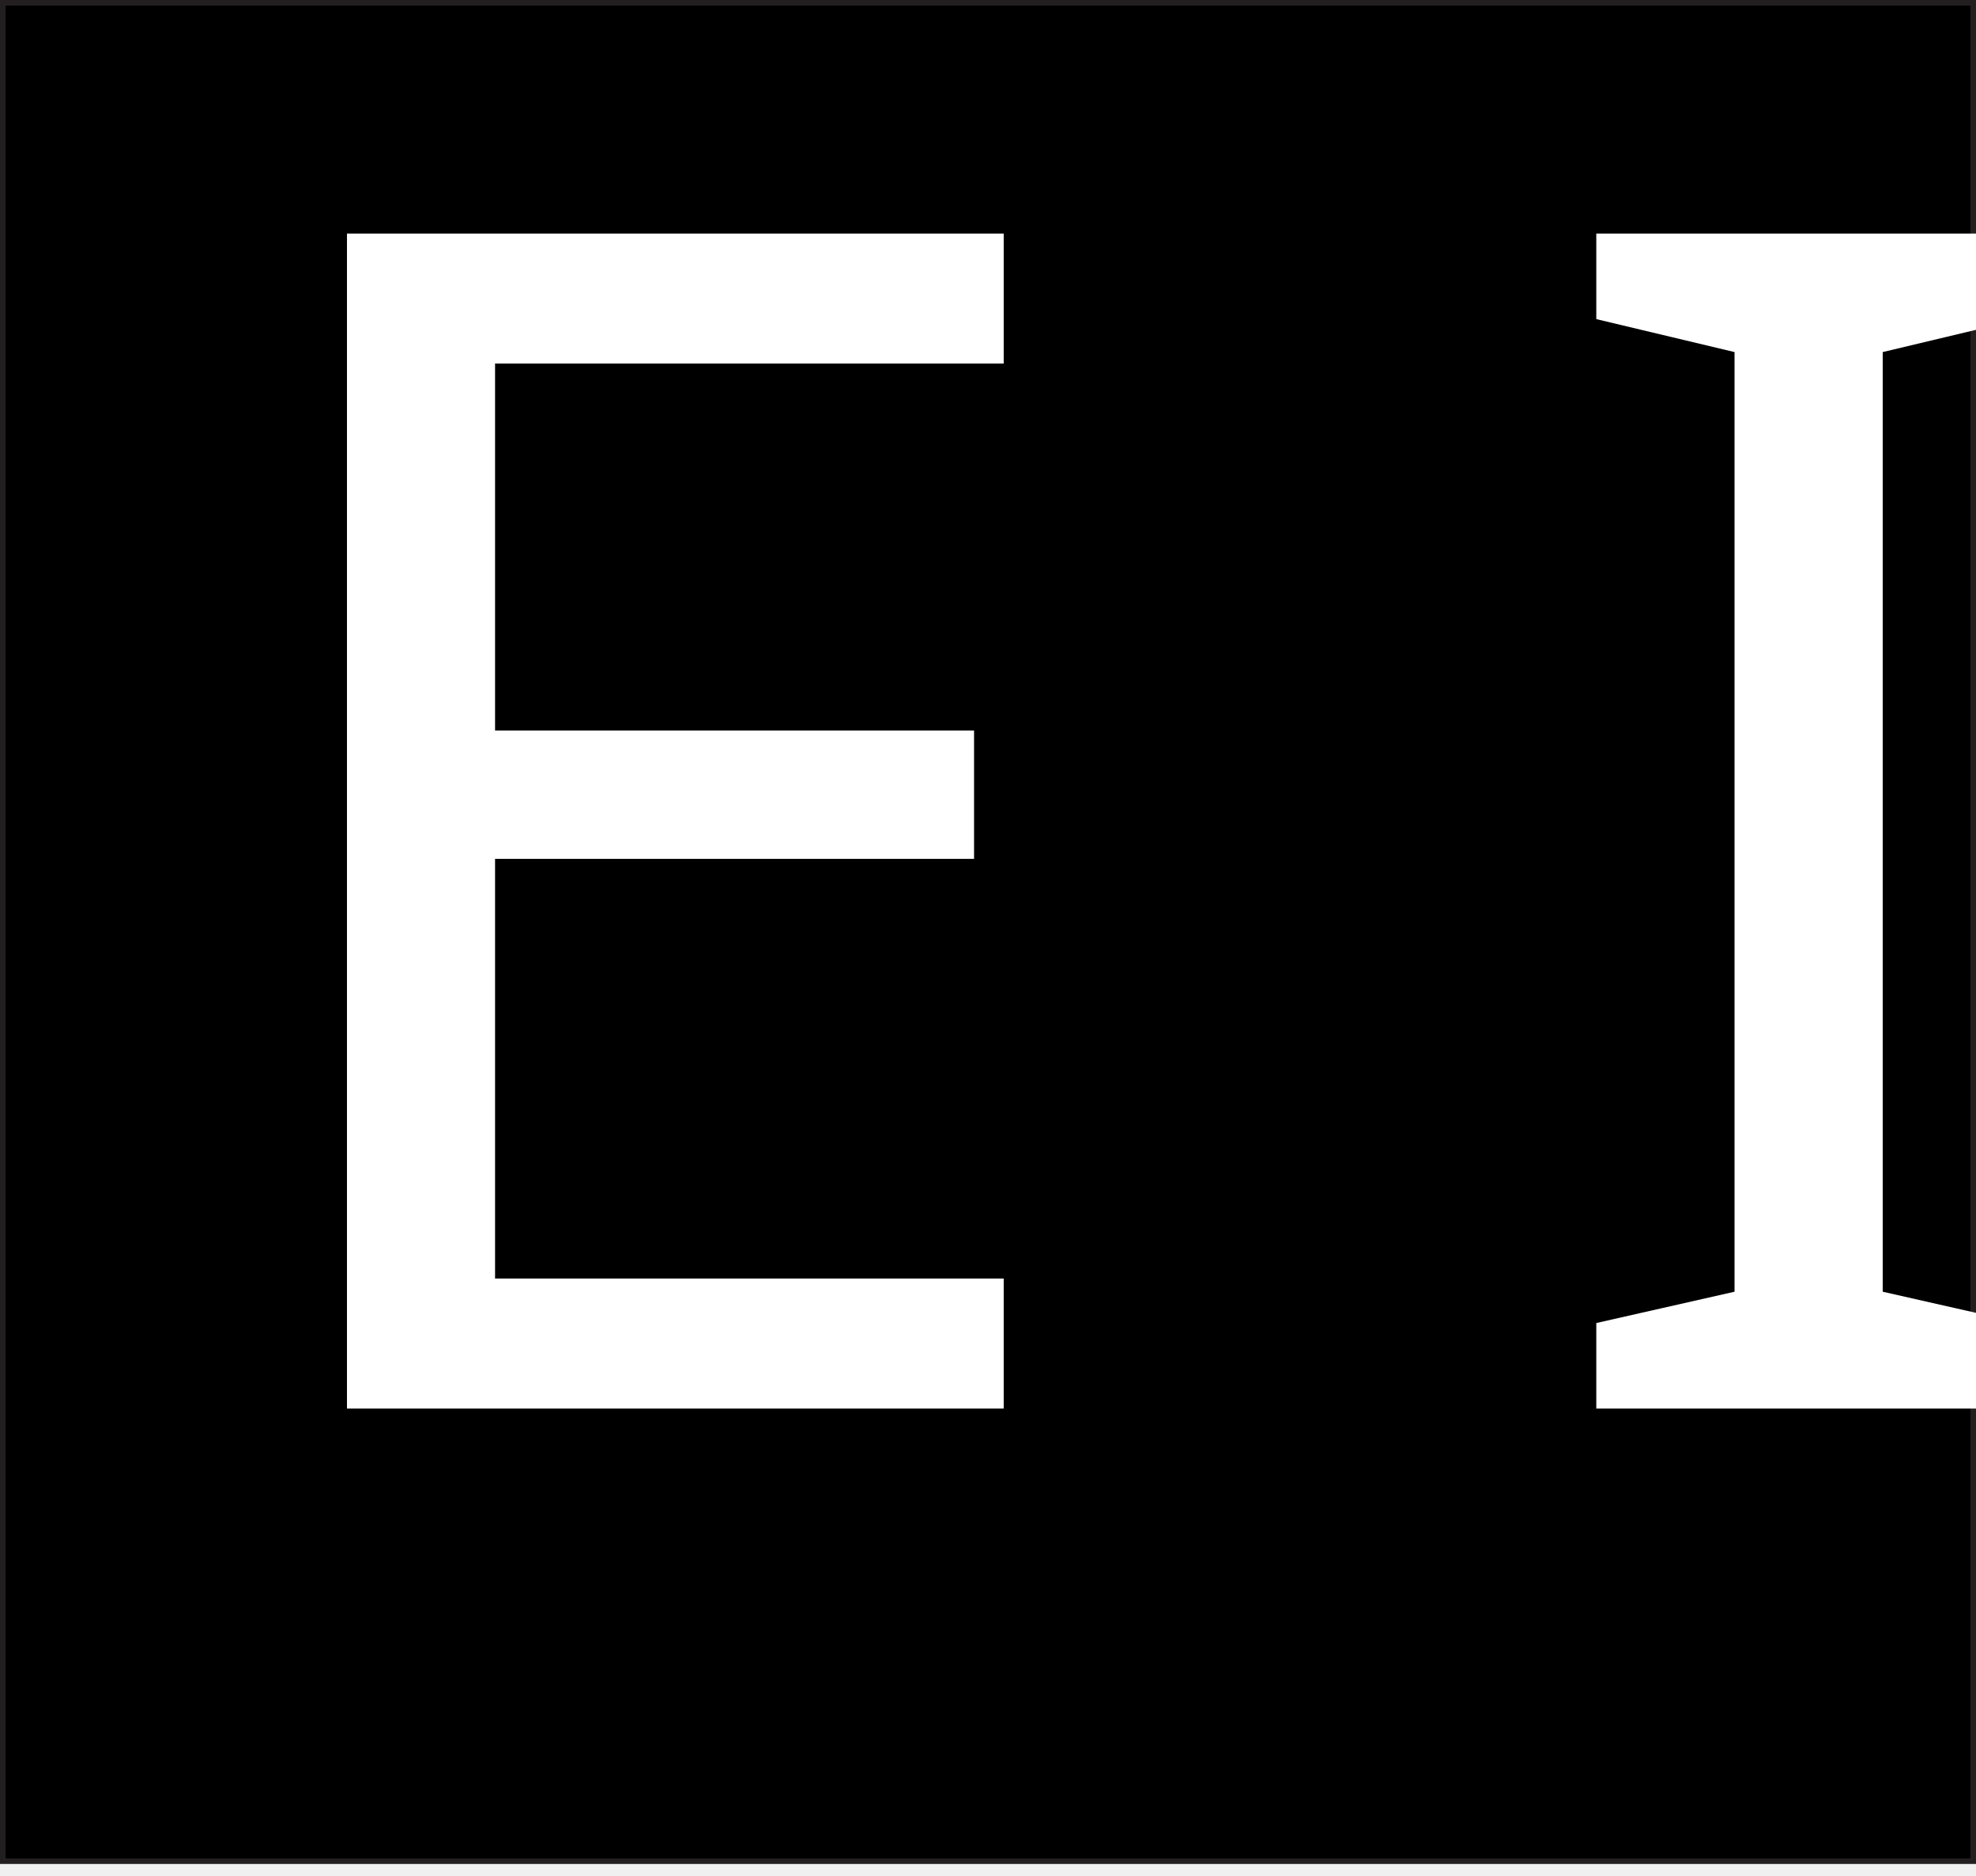
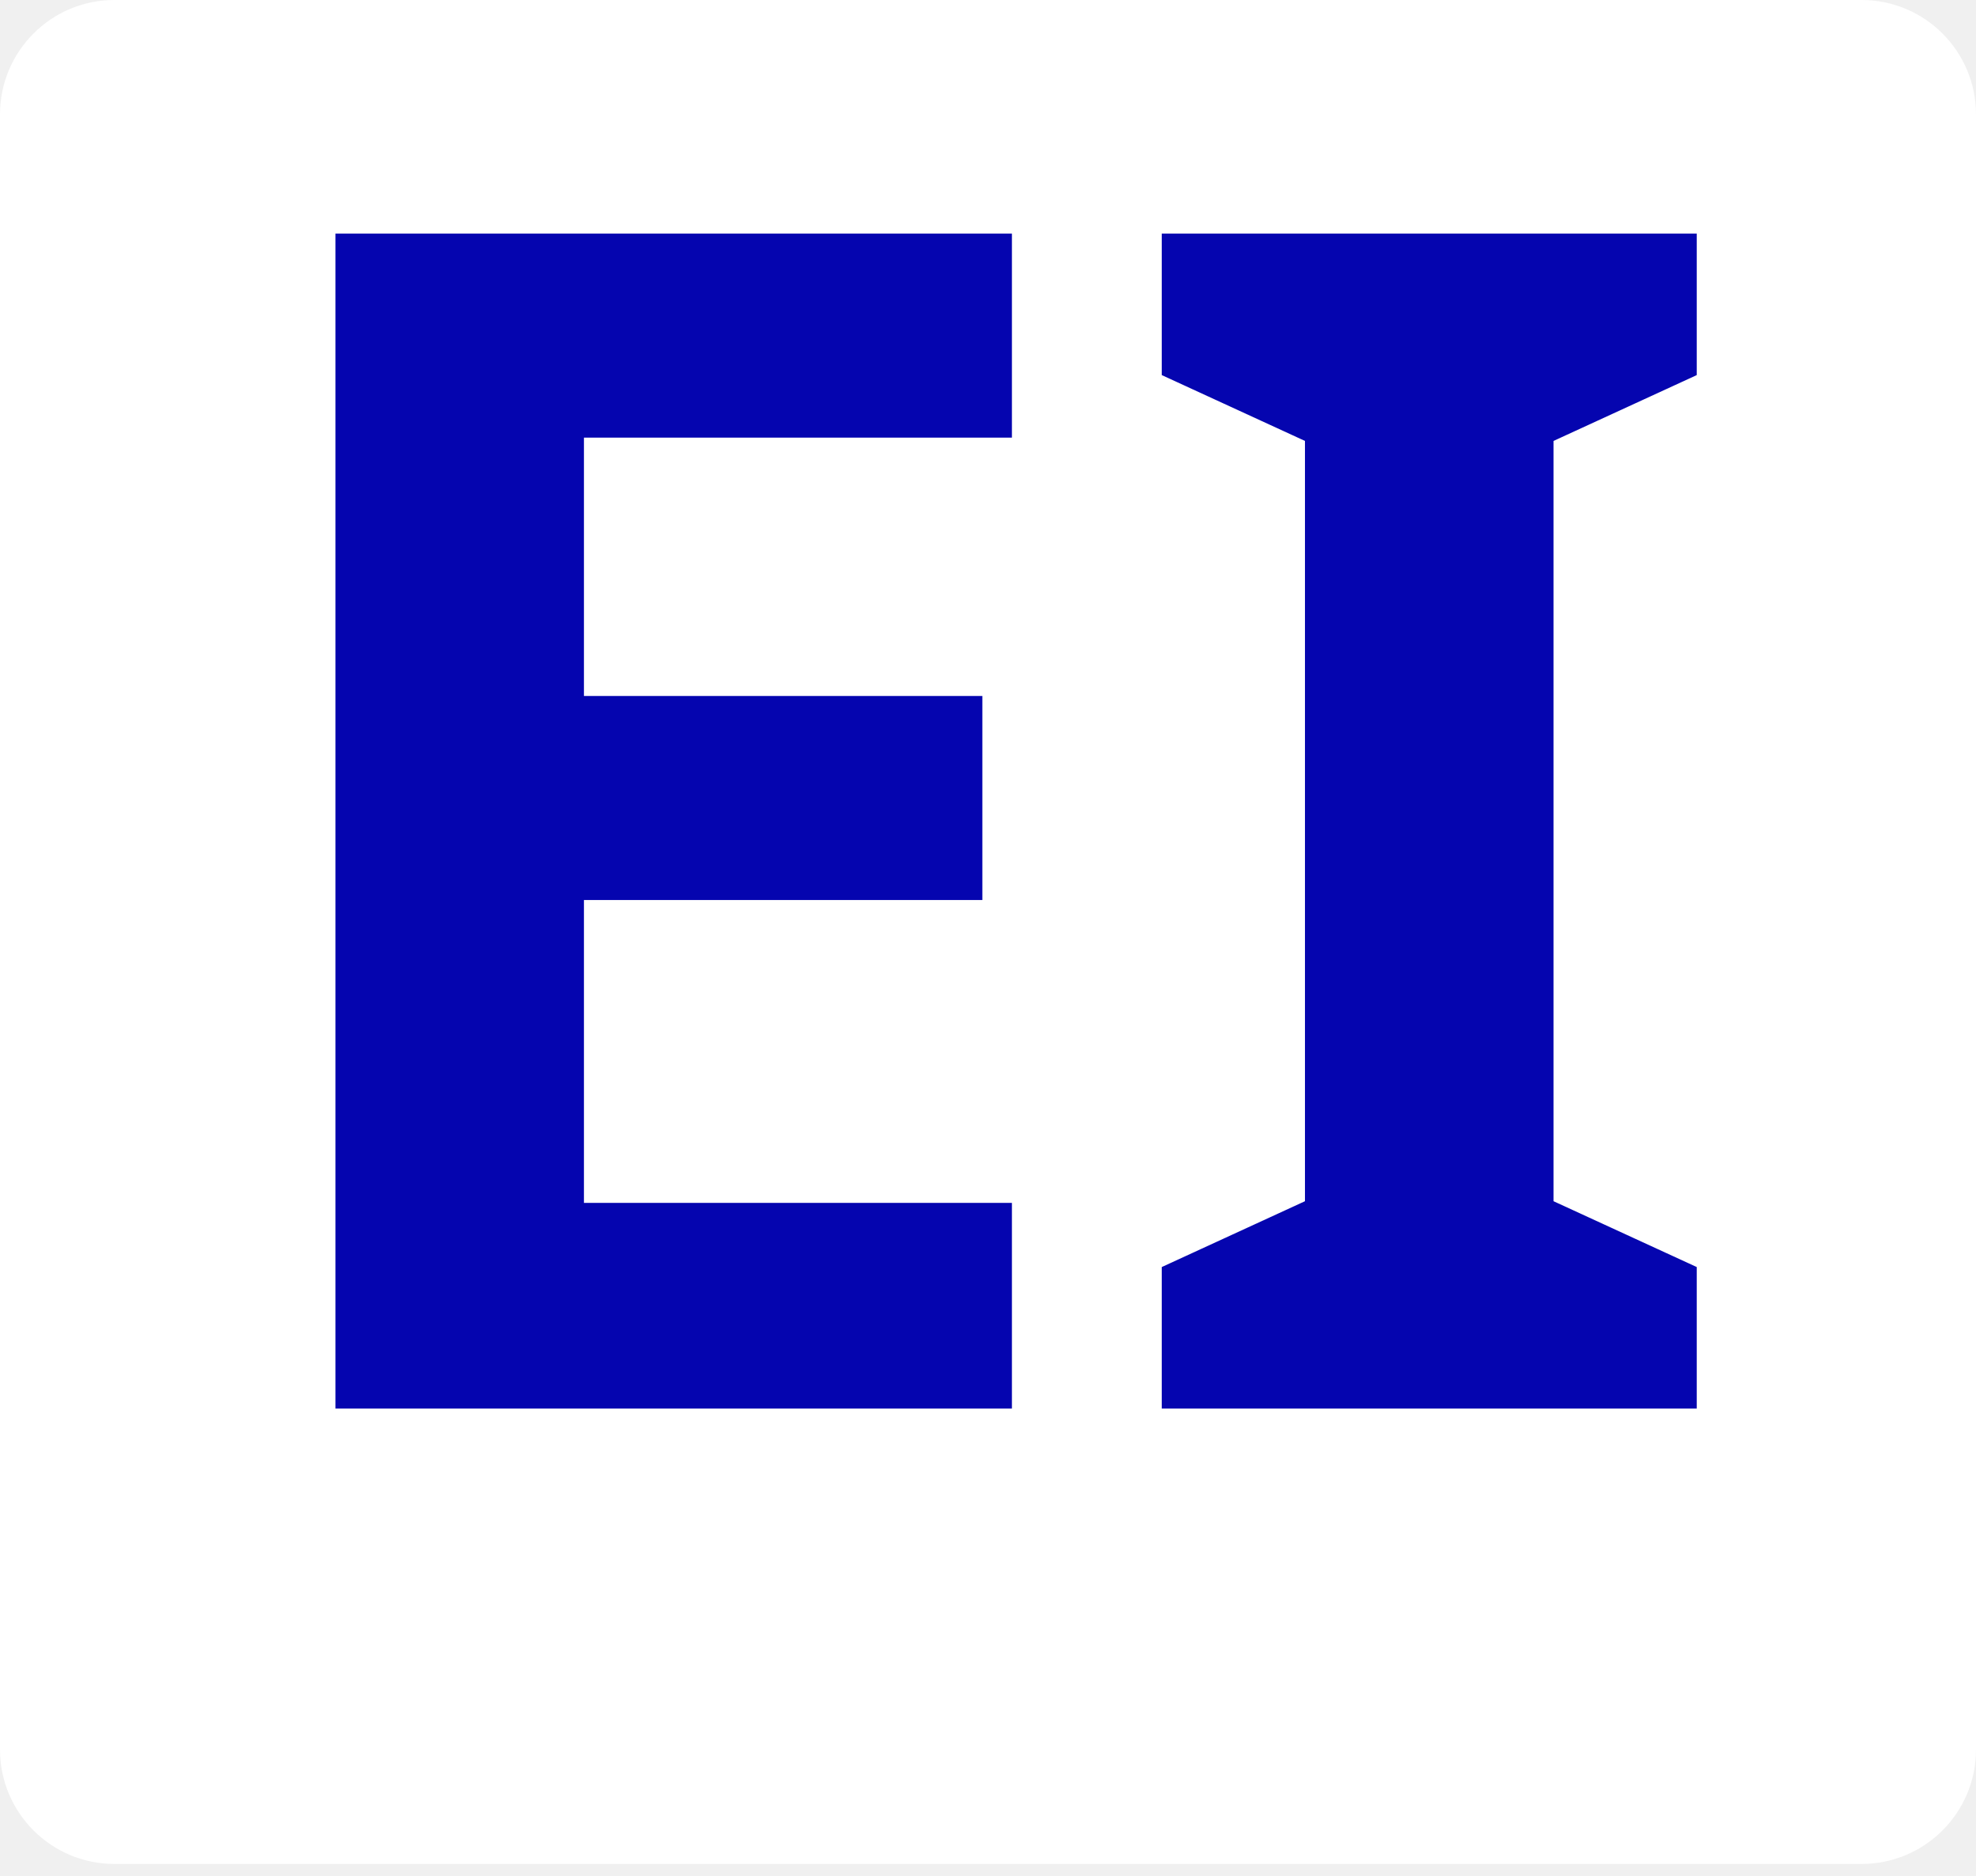
<svg xmlns="http://www.w3.org/2000/svg" viewBox="0 0 354 336.05">
  <defs>
-     <style>.cls-1{font-size:141.91px;}.cls-1,.cls-2,.cls-3{fill:#000;}.cls-1,.cls-2,.cls-4{font-family:Candara;}.cls-2{font-size:139.32px;}.cls-3{stroke:#231f20;stroke-miterlimit:10;}.cls-4{font-size:294.89px;fill:#fff;}</style>
+     <style>
+       .cls-1 { font-size: 141.91px; font-weight: bold; }
+       .cls-1, .cls-2, .cls-3 { fill: #fff; }
+       .cls-1, .cls-2, .cls-4 { font-family: Candara; }
+       .cls-2 { font-size: 139.32px; font-weight: bold; }
+       .cls-3 { stroke: #fff; stroke-miterlimit: 10; }
+       .cls-4 { font-size: 294.89px; fill: #0505af; font-weight: bold; }
+     </style>
  </defs>
  <g id="Layer_2" data-name="Layer 2">
    <g id="Layer_1-2" data-name="Layer 1">
      <text class="cls-1" transform="translate(99.5 193.94) scale(0.94 1)">EM</text>
      <text class="cls-2" transform="translate(97.5 286.09) scale(1.72 1)">IS</text>
-       <rect class="cls-3" x="0.5" y="0.5" width="353" height="333" />
-       <text class="cls-4" transform="translate(33.55 252.4)">E I</text>
+       <rect class="cls-3" x="0.5" y="0.5" width="353" height="333" rx="20" ry="20" />
+       <text class="cls-4" transform="translate(33.55 252.4)">EI</text>
    </g>
  </g>
</svg>
